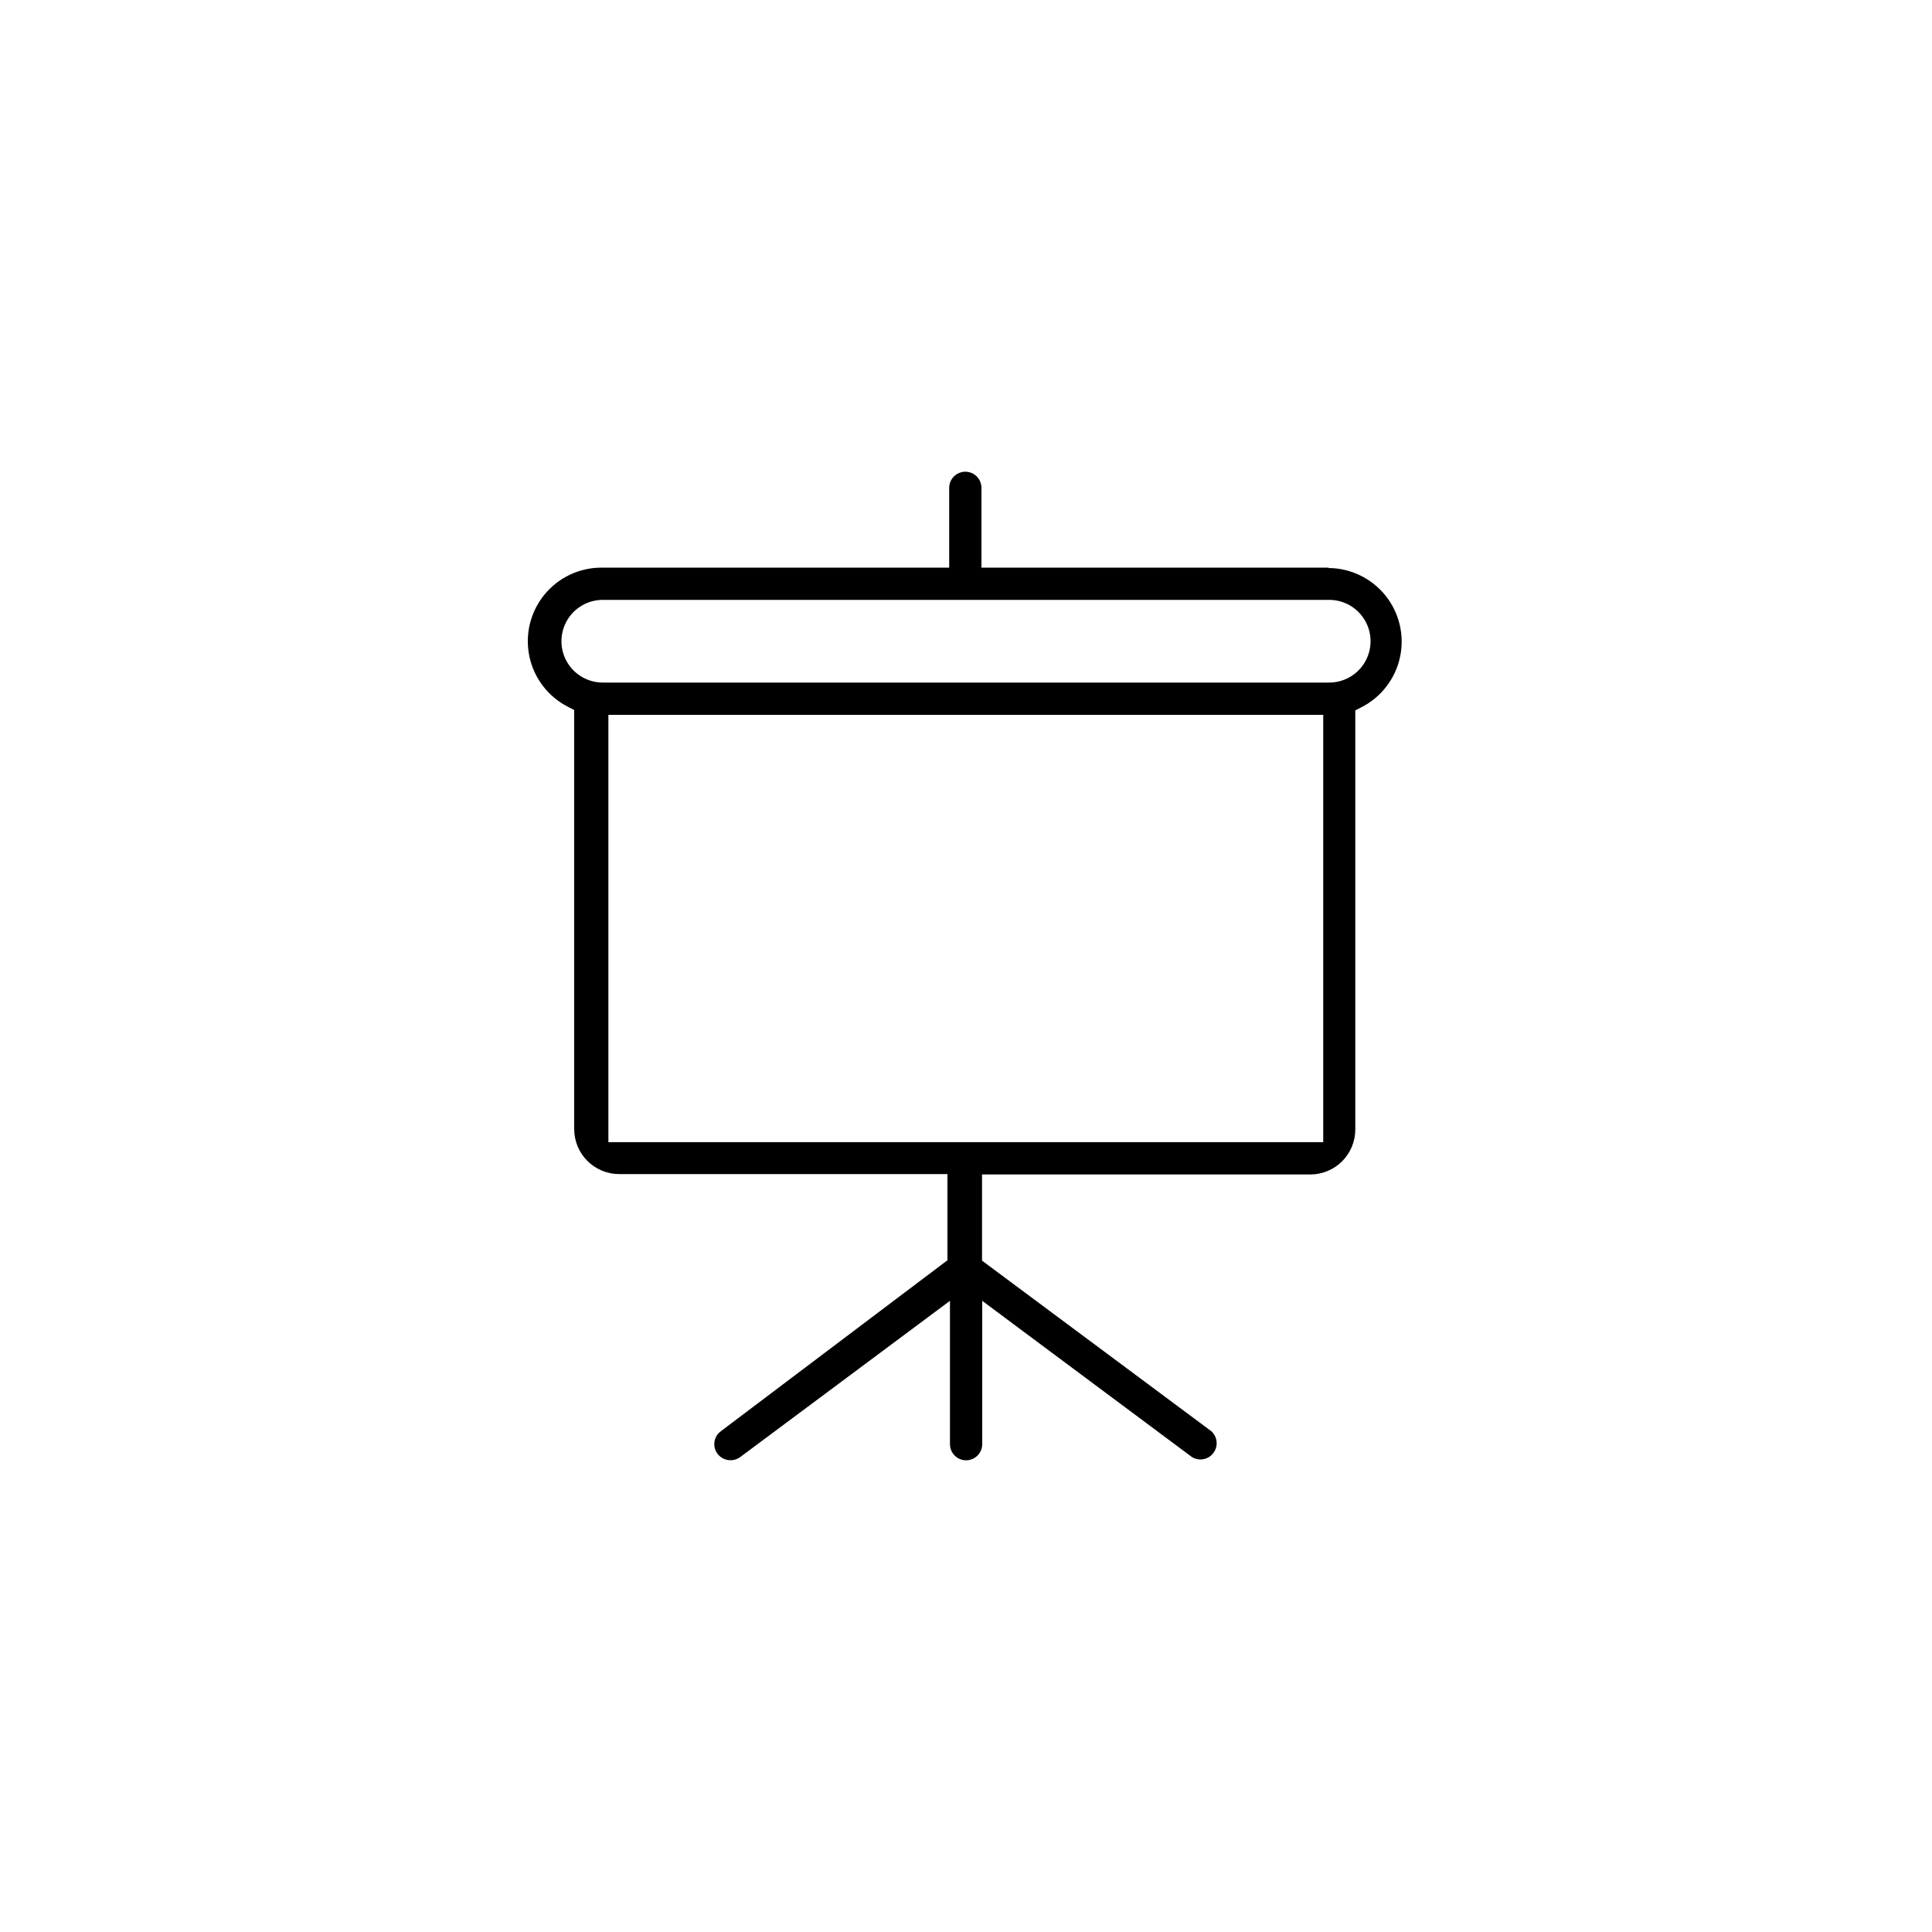
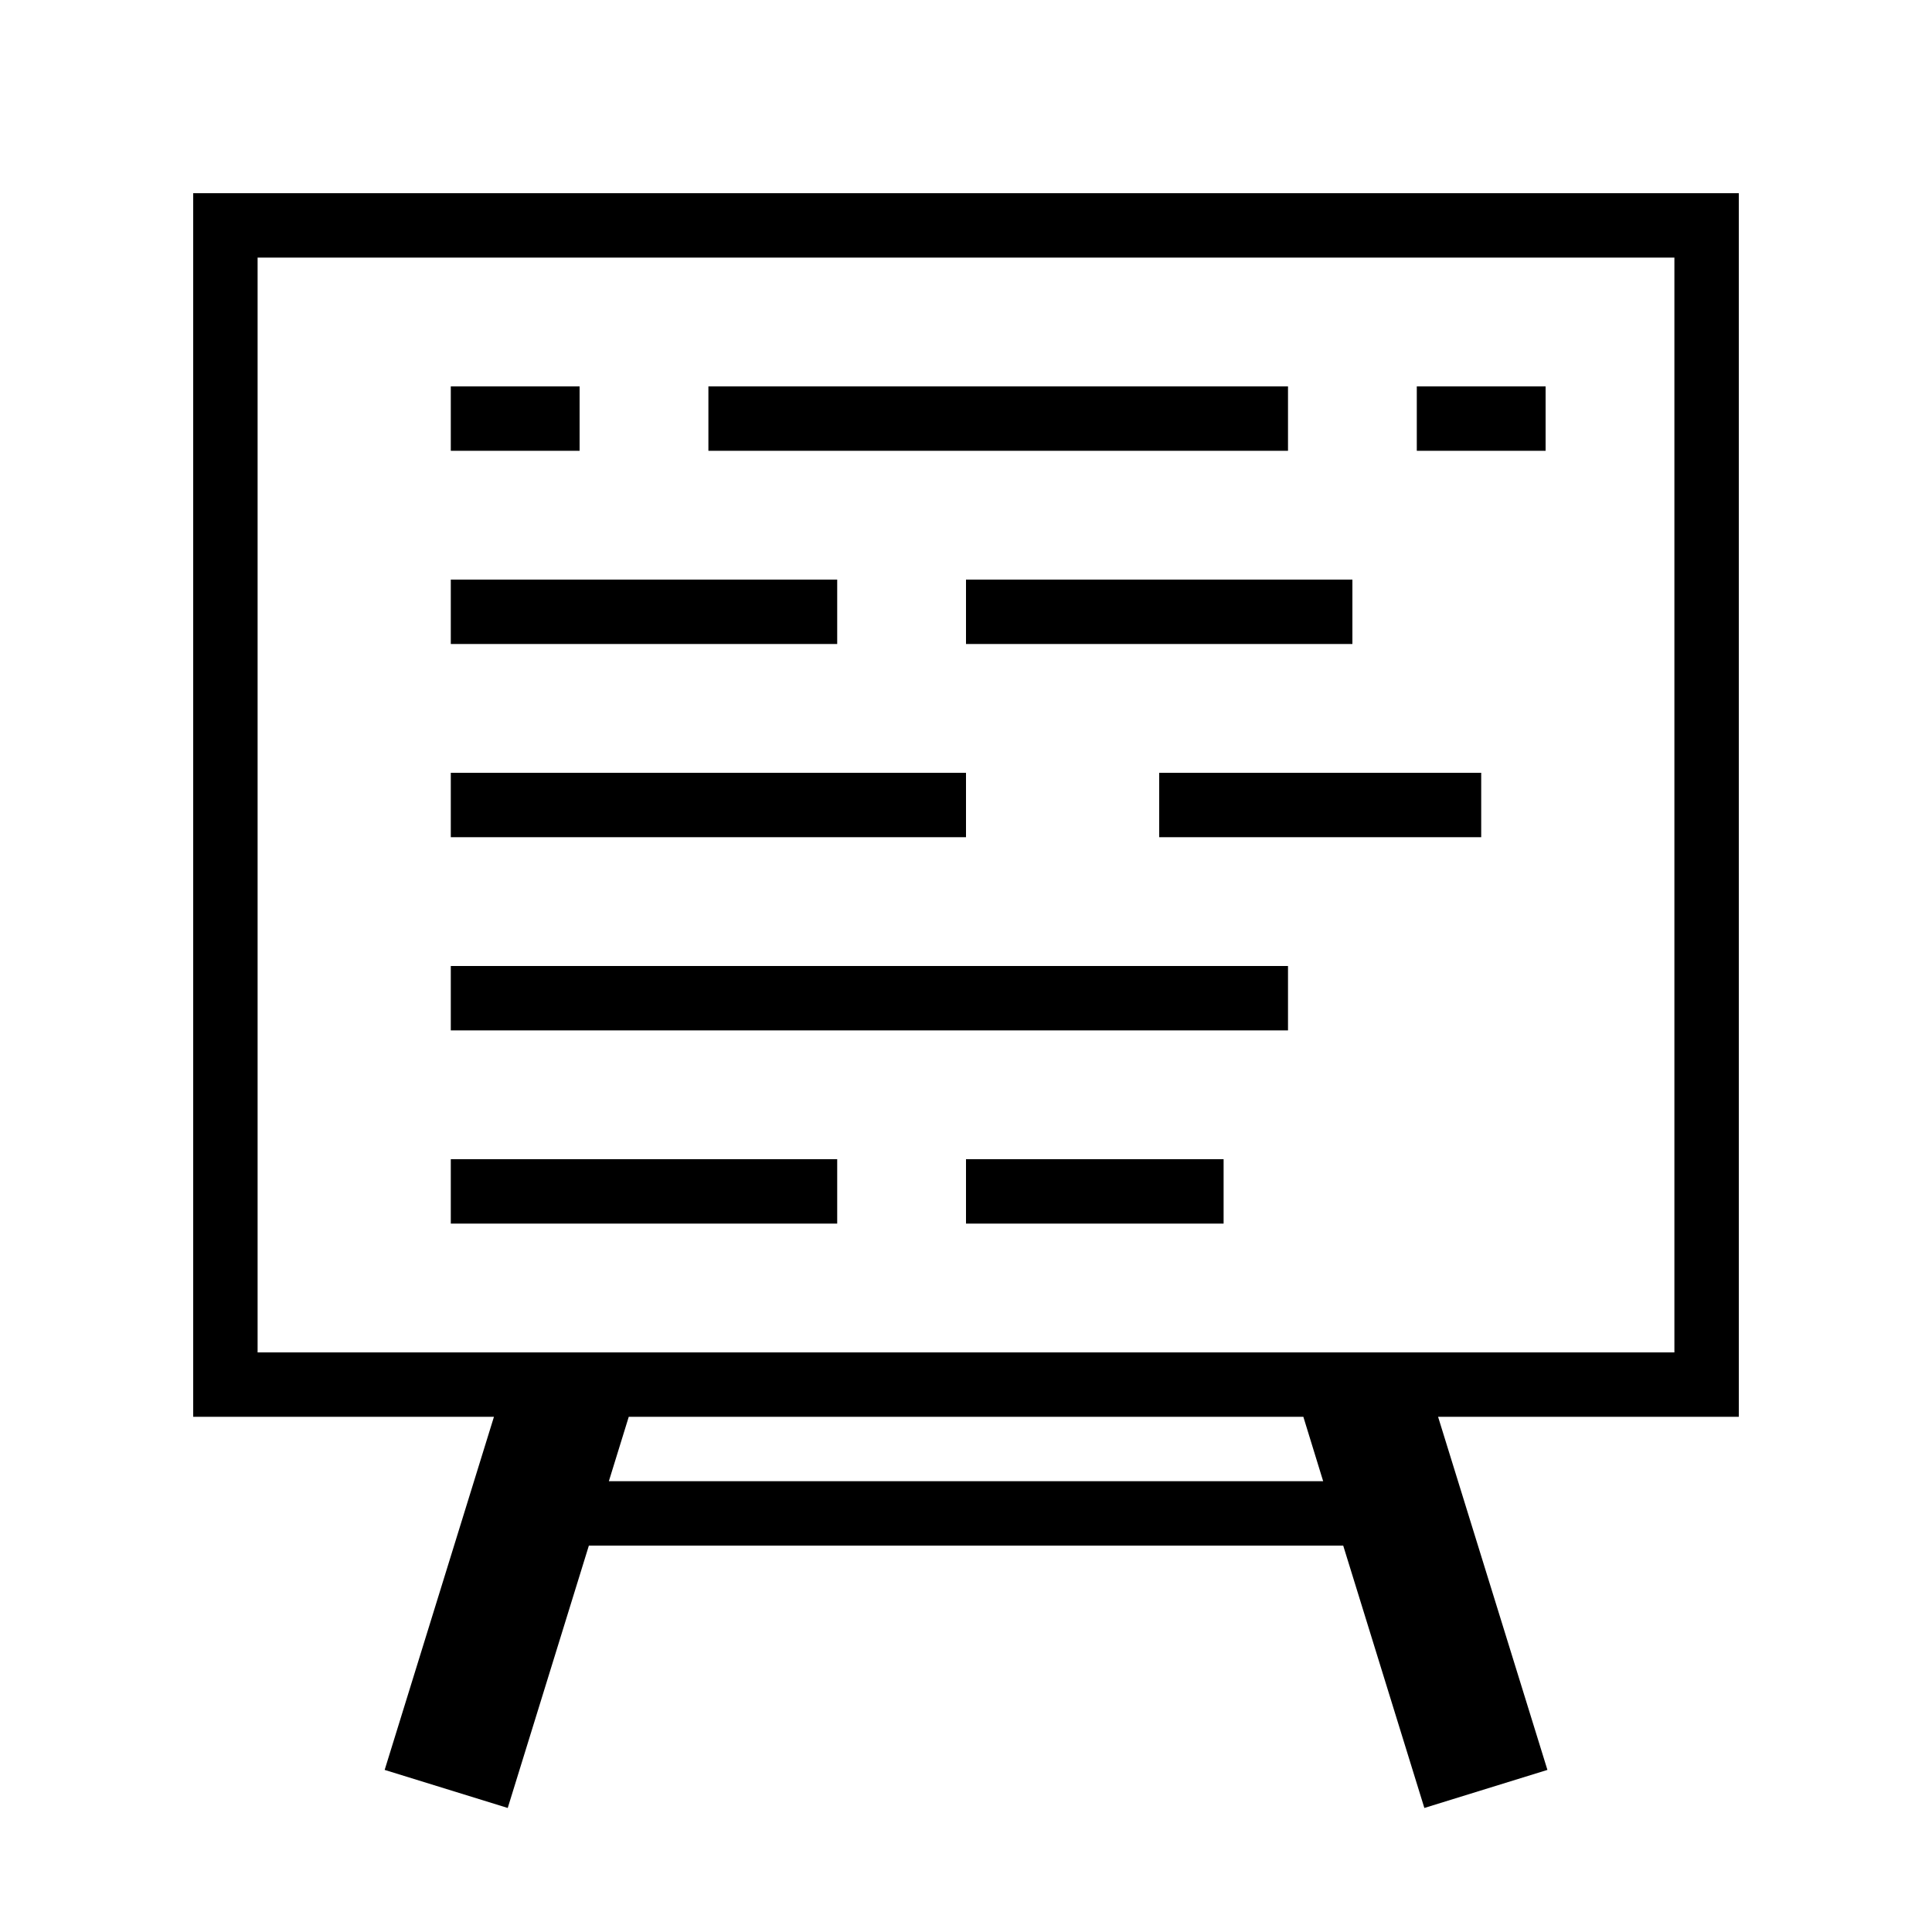
<svg xmlns="http://www.w3.org/2000/svg" width="3600pt" height="3600pt" version="1.1" viewBox="0 0 3600 3600">
-   <path d="m2476.8 1057.7h-648v-148.68c0-10.738-5.731-20.664-15.031-26.031-9.301-5.371-20.758-5.371-30.059 0-9.301 5.367-15.031 15.293-15.031 26.031v148.68h-648c-41.434-0.008-80.648 18.715-106.7 50.938-26.047 32.223-36.129 74.496-27.434 115 8.695 40.512 35.234 74.922 72.211 93.617l11.16 5.762v781.2c0.094 22.121 8.922 43.312 24.566 58.953 15.641 15.645 36.828 24.473 58.953 24.566h612v160.56l-422.28 318.6c-6.445 4.738-10.723 11.863-11.875 19.781-1.148 7.918 0.926 15.965 5.754 22.34 4.856 6.285 11.961 10.441 19.824 11.582 7.859 1.141 15.855-0.816 22.297-5.461l390.96-291.24v267.12-0.004c0 10.738 5.727 20.664 15.027 26.031 9.301 5.371 20.762 5.371 30.062 0 9.301-5.367 15.027-15.293 15.027-26.031v-267.12l390.96 291.24v0.004c8.648 5.223 19.336 5.785 28.48 1.492 9.148-4.289 15.547-12.863 17.059-22.855 1.512-9.988-2.066-20.074-9.539-26.879l-427.32-317.88v-160.56h612c22.121-0.098 43.312-8.926 58.953-24.57 15.645-15.641 24.473-36.828 24.566-58.949v-781.2l11.16-5.762v0.004c36.977-18.699 63.516-53.109 72.211-93.617 8.695-40.512-1.387-82.781-27.434-115-26.047-32.223-65.262-50.945-106.7-50.941zm-11.16 1070.6h-1332v-796.32h1332zm11.16-856.44h-1353.6c-27.523 0-52.957-14.684-66.719-38.52s-13.762-53.203 0-77.039c13.762-23.836 39.195-38.52 66.719-38.52h1353.6c27.523 0 52.957 14.684 66.719 38.52 13.762 23.836 13.762 53.203 0 77.039s-39.195 38.52-66.719 38.52z" />
+   <g>
+     <path d="m3240 360h-2880v2280h560.4l-203.64 657.96 229.32 70.922 151.2-488.88h1405.6l151.2 488.88 229.32-70.922-203.75-657.96h560.4zm-774.48 2400h-1331l37.078-120h1257zm654.48-240h-2640v-2040h2640z" />
+     <path d="m840 720h240v120h-240z" />
+     <path d="m2640 720h240v120h-240z" />
+     <path d="m840 2160h720v120h-720z" />
+     <path d="m1800 2160h480v120h-480z" />
+     <path d="m840 1080h720v120h-720z" />
+     <path d="m1800 1080h720v120h-720z" />
+     <path d="m840 1440h960v120h-960z" />
+     <path d="m840 1800h1560v120h-1560z" />
+     <path d="m1320 720h1080v120h-1080z" />
+     <path d="m2160 1440h600v120h-600z" />
+   </g>
</svg>
